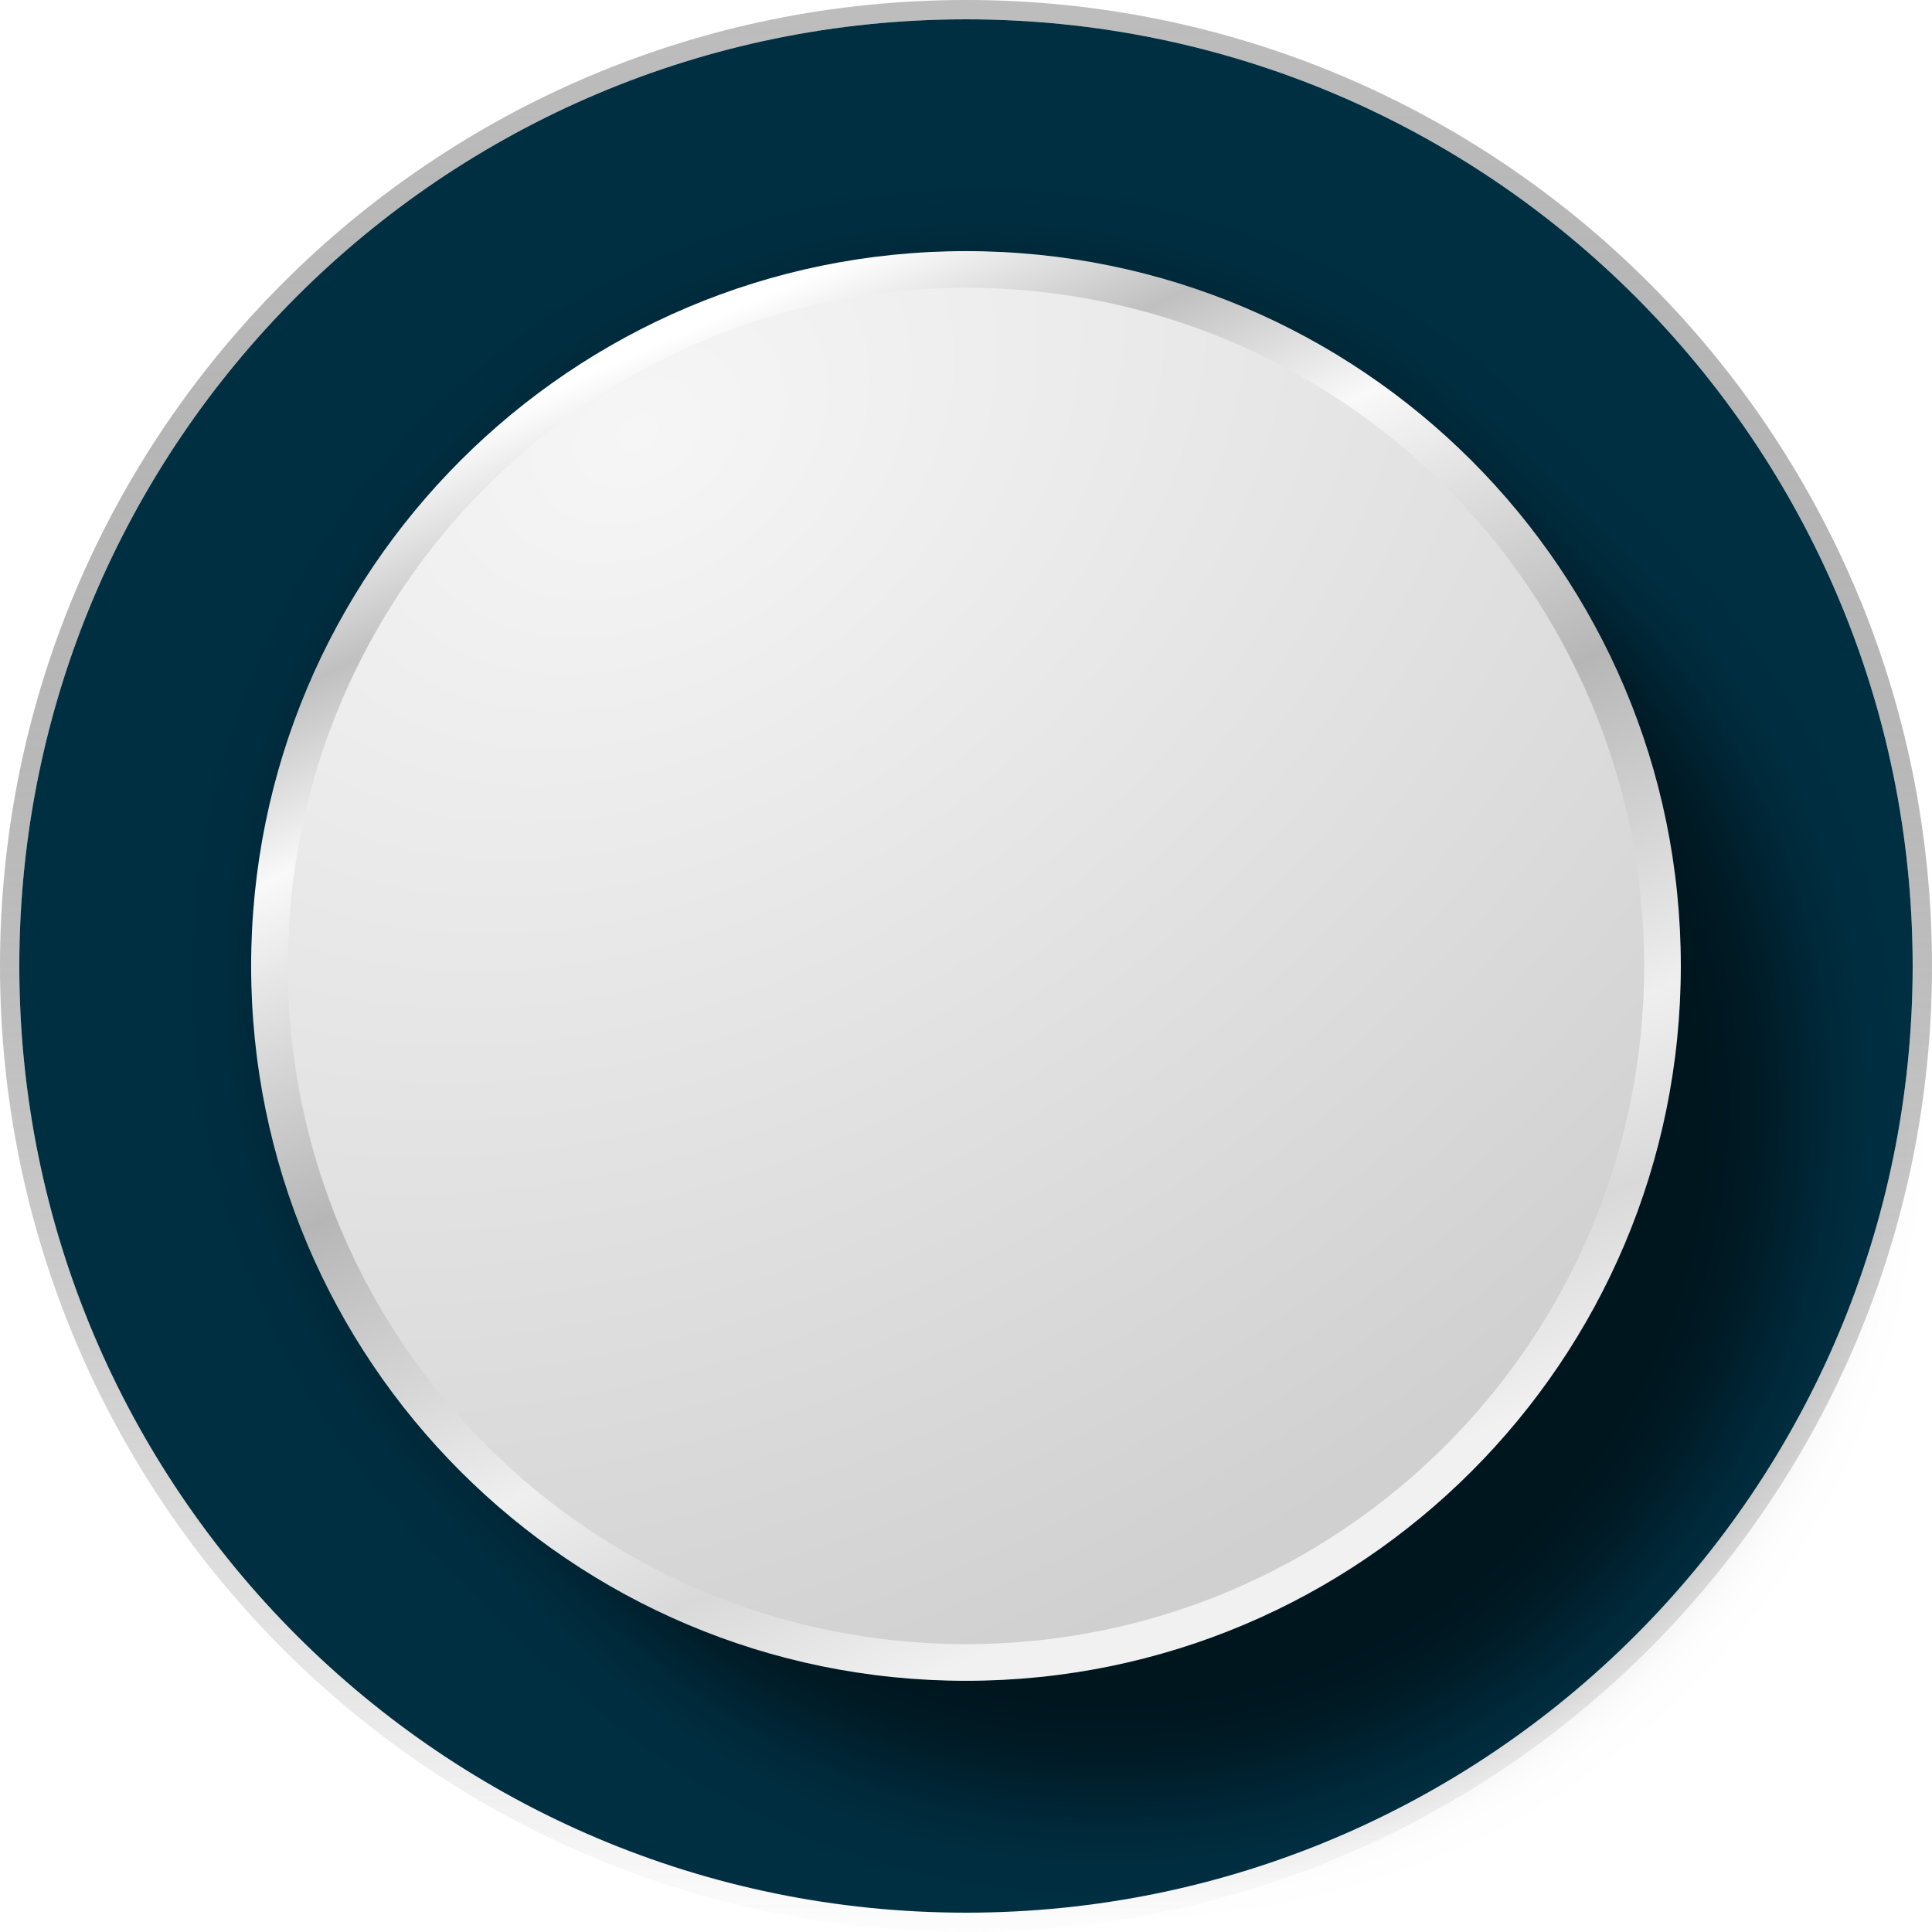
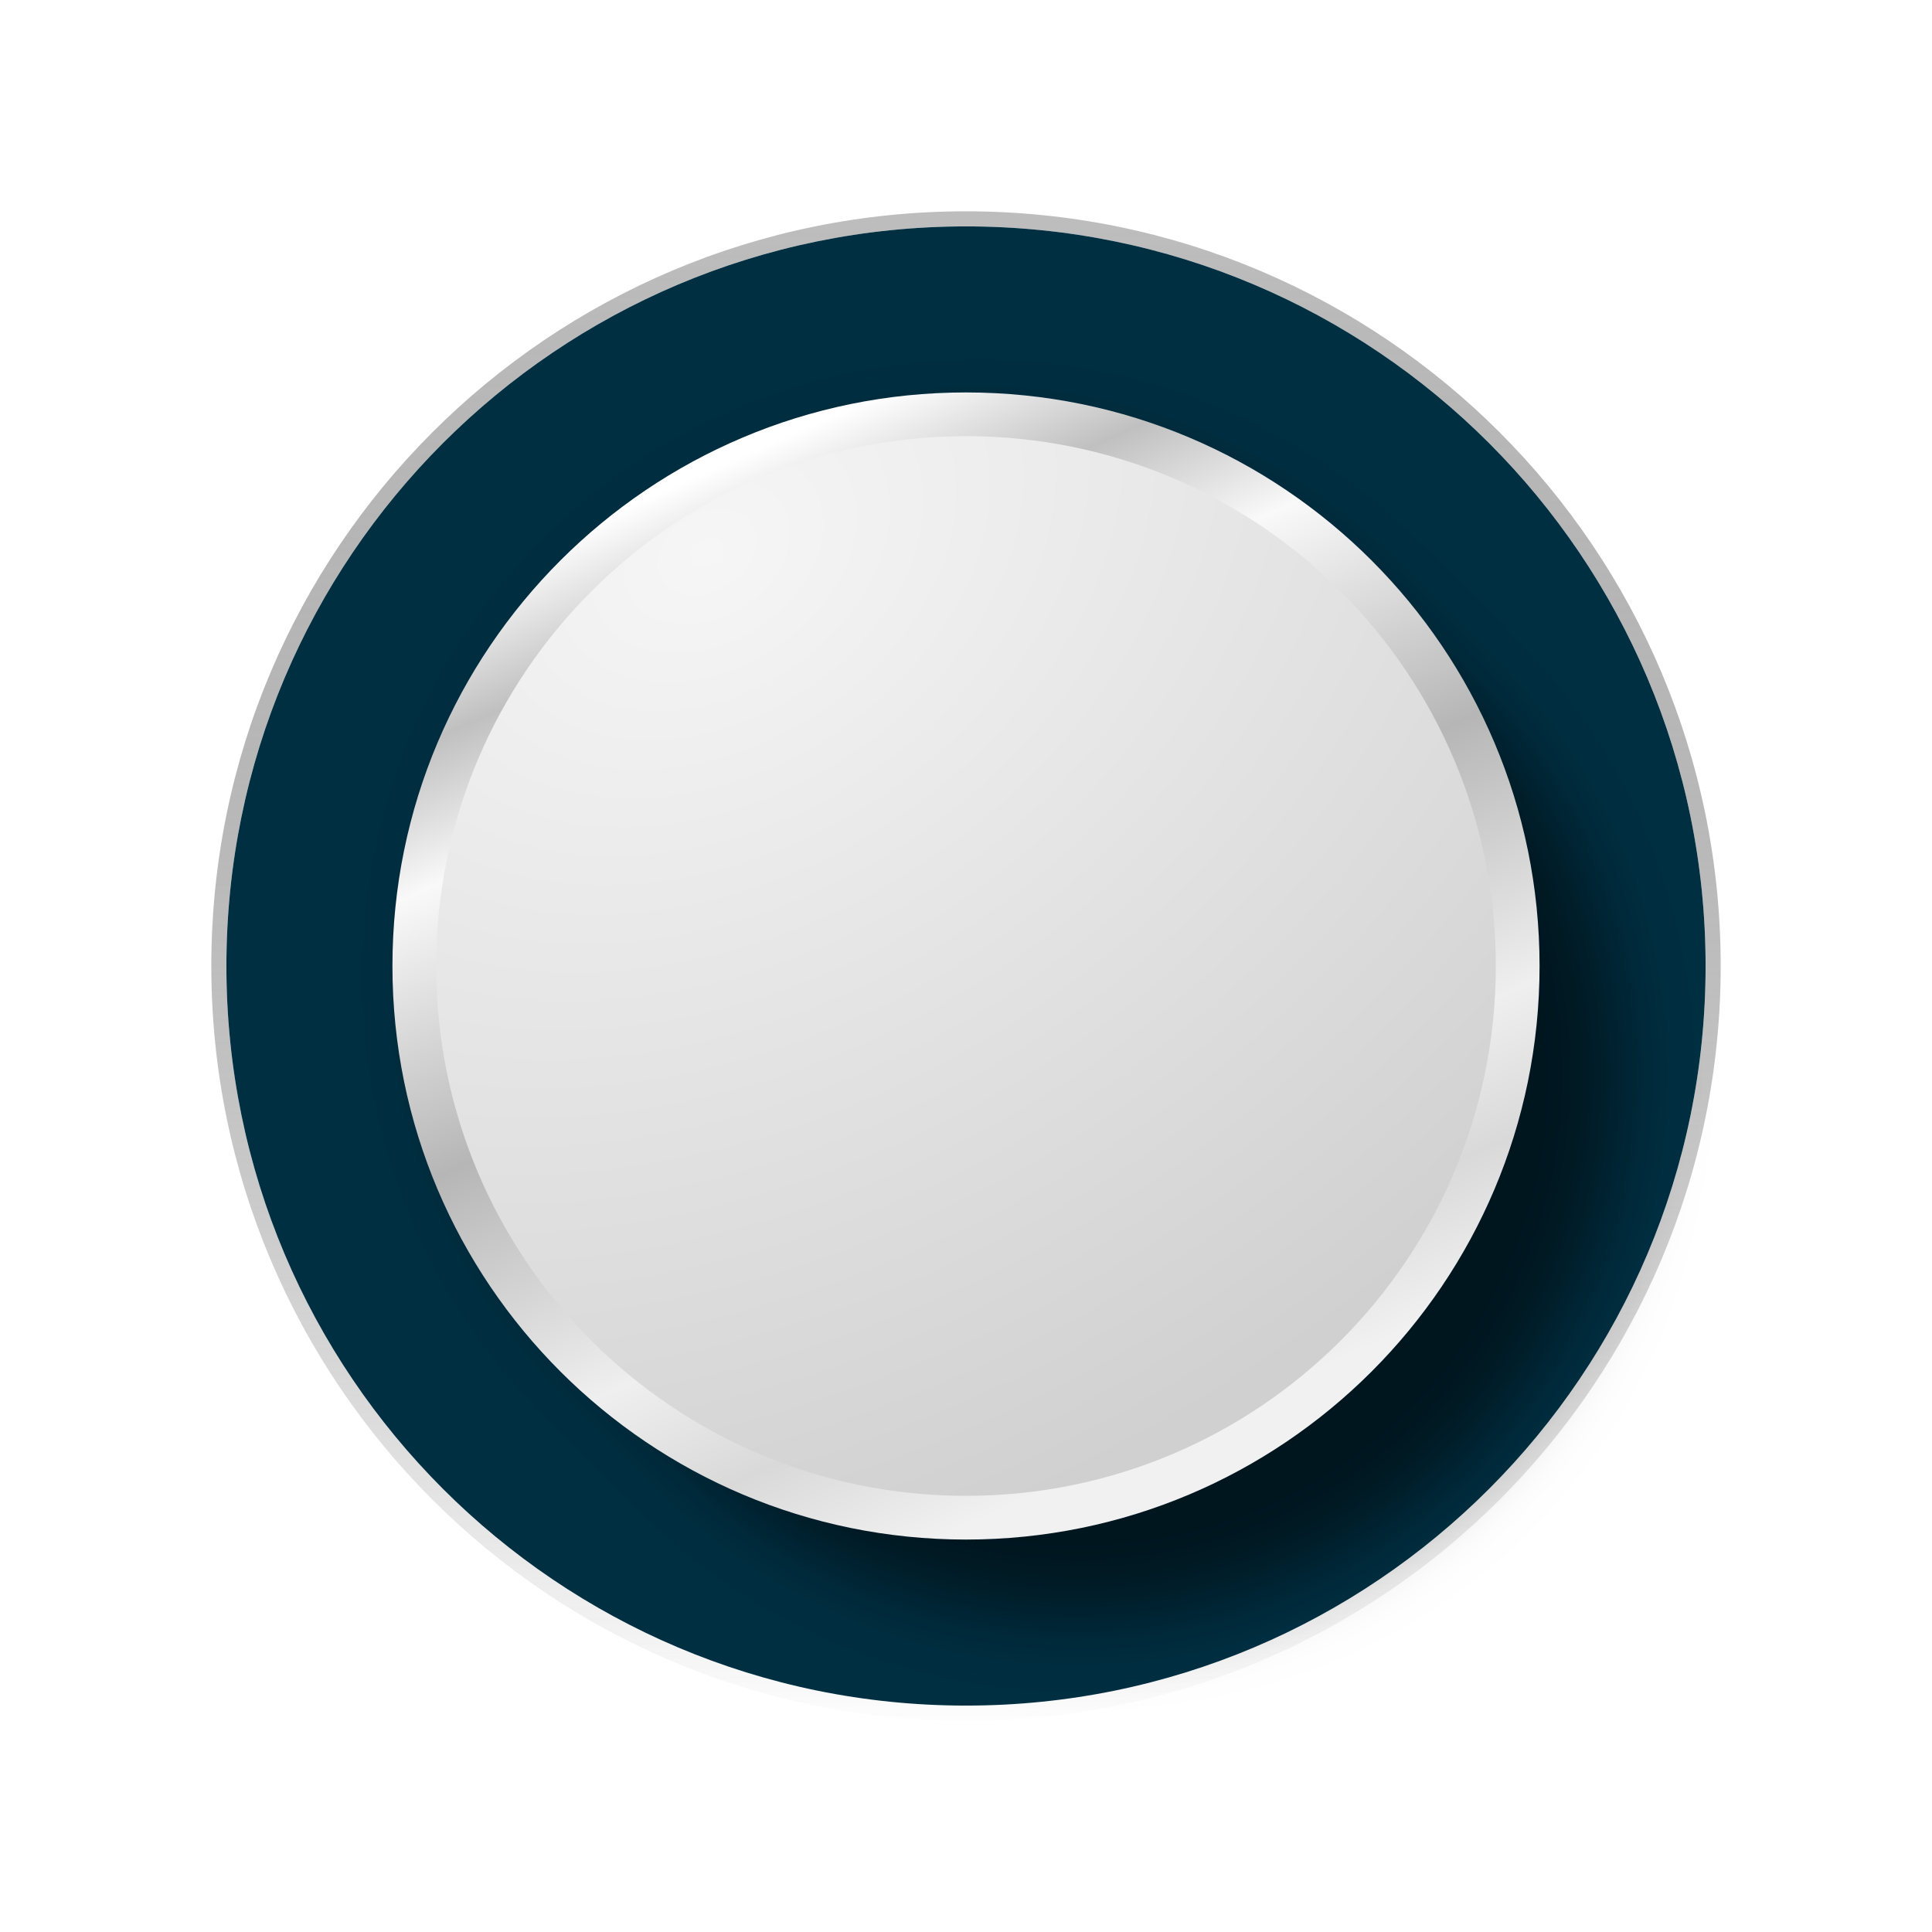
- <svg xmlns="http://www.w3.org/2000/svg" xmlns:xlink="http://www.w3.org/1999/xlink" width="100" height="100" id="svg2" version="1.1">
+ <svg xmlns="http://www.w3.org/2000/svg" xmlns:xlink="http://www.w3.org/1999/xlink" width="128" height="128" id="svg2" version="1.1">
  <defs id="defs4">
    <linearGradient id="linearGradient3785">
      <stop id="stop3787" offset="0" style="stop-color:#ffffff;stop-opacity:1;" />
      <stop style="stop-color:#c0c0c0;stop-opacity:1;" offset="0.125" id="stop3853" />
      <stop style="stop-color:#f9f9f9;stop-opacity:1;" offset="0.25" id="stop3793" />
      <stop style="stop-color:#b6b6b6;stop-opacity:1;" offset="0.5" id="stop3791" />
      <stop id="stop3795" offset="0.75" style="stop-color:#efefef;stop-opacity:1;" />
      <stop style="stop-color:#d9d9d9;stop-opacity:1;" offset="0.875" id="stop3855" />
      <stop id="stop3789" offset="1" style="stop-color:#f1f1f1;stop-opacity:1;" />
    </linearGradient>
    <linearGradient id="linearGradient3769">
      <stop style="stop-color:#f6f6f6;stop-opacity:1;" offset="0" id="stop3771" />
      <stop style="stop-color:#d0d0d0;stop-opacity:1;" offset="1" id="stop3773" />
    </linearGradient>
    <linearGradient id="linearGradient3759">
      <stop style="stop-color:#000000;stop-opacity:0.259;" offset="0" id="stop3761" />
      <stop style="stop-color:#ffffff;stop-opacity:0.763;" offset="1" id="stop3763" />
    </linearGradient>
    <radialGradient xlink:href="#linearGradient3769" id="radialGradient3777" cx="219.541" cy="524.511" fx="219.541" fy="524.511" r="3" gradientTransform="matrix(0.9950094,2.388013,-2.162163,2.027029,1135.174,-1064.129)" gradientUnits="userSpaceOnUse" />
    <linearGradient xlink:href="#linearGradient3785" id="linearGradient3783" x1="218.846" y1="523.516" x2="223.077" y2="529.862" gradientUnits="userSpaceOnUse" />
    <linearGradient xlink:href="#linearGradient3759" id="linearGradient3860" gradientUnits="userSpaceOnUse" gradientTransform="matrix(16.66667,0,0,11.11111,-3433.333,-5351.675)" x1="220.82" y1="522.452" x2="220.82" y2="531.452" />
-     <filter id="filter3902" color-interpolation-filters="sRGB">
+     <filter id="filter3902" style="color-interpolation-filters:sRGB">
      <feGaussianBlur stdDeviation="2.654" id="feGaussianBlur3904" />
    </filter>
    <linearGradient xlink:href="#linearGradient3759" id="linearGradient3935" gradientUnits="userSpaceOnUse" gradientTransform="matrix(33.33333,0,0,22.22222,-6886.667,-11255.712)" x1="220.82" y1="522.452" x2="220.82" y2="531.452" />
    <linearGradient xlink:href="#linearGradient3785" id="linearGradient3937" gradientUnits="userSpaceOnUse" x1="218.846" y1="523.516" x2="223.077" y2="529.862" />
    <radialGradient xlink:href="#linearGradient3769" id="radialGradient3939" gradientUnits="userSpaceOnUse" gradientTransform="matrix(0.9950094,2.388013,-2.162163,2.027029,1135.174,-1064.129)" cx="219.541" cy="524.511" fx="219.541" fy="524.511" r="3" />
-     <linearGradient xlink:href="#linearGradient3759" id="linearGradient3951" gradientUnits="userSpaceOnUse" gradientTransform="matrix(16.66667,0,0,11.11111,-3633.333,-4851.675)" x1="220.82" y1="522.452" x2="220.82" y2="531.452" />
-     <linearGradient xlink:href="#linearGradient3785" id="linearGradient3953" gradientUnits="userSpaceOnUse" x1="218.846" y1="523.516" x2="223.077" y2="529.862" />
-     <radialGradient xlink:href="#linearGradient3769" id="radialGradient3955" gradientUnits="userSpaceOnUse" gradientTransform="matrix(0.9950094,2.388013,-2.162163,2.027029,1135.174,-1064.129)" cx="219.541" cy="524.511" fx="219.541" fy="524.511" r="3" />
+     <linearGradient xlink:href="#linearGradient3759" id="linearGradient3951" gradientUnits="userSpaceOnUse" gradientTransform="matrix(16.66667,0,0,11.11111,-3619.333,-4865.675)" x1="220.82" y1="522.452" x2="220.82" y2="531.452" />
+     <linearGradient xlink:href="#linearGradient3785" id="linearGradient3953" gradientUnits="userSpaceOnUse" x1="218.846" y1="523.516" x2="223.077" y2="529.862" gradientTransform="matrix(12.66667,0,0,8.444444,-2735.333,-3460.696)" />
+     <radialGradient xlink:href="#linearGradient3769" id="radialGradient3955" gradientUnits="userSpaceOnUse" gradientTransform="matrix(11.64245,18.62784,-25.29913,15.81196,10760.599,-11422.261)" cx="219.541" cy="524.511" fx="219.541" fy="524.511" r="3" />
    <linearGradient xlink:href="#linearGradient3759" id="linearGradient3967" gradientUnits="userSpaceOnUse" gradientTransform="matrix(8.333334,0,0,5.555555,-1616.667,-2399.656)" x1="220.82" y1="522.452" x2="220.82" y2="531.452" />
    <linearGradient xlink:href="#linearGradient3785" id="linearGradient3969" gradientUnits="userSpaceOnUse" x1="218.846" y1="523.516" x2="223.077" y2="529.862" />
    <radialGradient xlink:href="#linearGradient3769" id="radialGradient3971" gradientUnits="userSpaceOnUse" gradientTransform="matrix(0.9950094,2.388013,-2.162163,2.027029,1135.174,-1064.129)" cx="219.541" cy="524.511" fx="219.541" fy="524.511" r="3" />
  </defs>
-   <g id="layer1" transform="translate(0,-952.3622)">
-     <path style="fill:url(#linearGradient3951);fill-opacity:1;stroke:none" d="m 50,952.362 c -27.614,0 -50,22.386 -50,50 0,27.614 22.386,50 50,50 27.614,0 50,-22.386 50,-50 0,-27.614 -22.386,-50 -50,-50 z m 0,1 c 27.062,0 49,21.938 49,49 0,27.062 -21.938,49 -49,49 -27.062,0 -49,-21.938 -49,-49 0,-27.062 21.938,-49 49,-49 z" id="path3941" />
-     <path transform="matrix(16.33327,0,0,10.88885,-3559.653,-4734.559)" d="m 224,526.862 c 0,2.485 -1.343,4.5 -3,4.5 -1.657,0 -3,-2.015 -3,-4.5 0,-2.485 1.343,-4.5 3,-4.5 1.657,0 3,2.015 3,4.5 z" id="path3943" style="fill:#002f42;fill-opacity:1;stroke:none" />
-     <path style="opacity:0.54;fill:#000000;fill-opacity:1;stroke:none;filter:url(#filter3902)" d="m 76.235,977.705 c -14.005,-14.005 -36.71,-14.005 -50.715,0 -14.005,14.005 -14.005,36.71 0,50.715 0.219,0.219 0.448,0.418 0.671,0.63 0.212,0.223 0.411,0.452 0.63,0.67 0.219,0.219 0.448,0.418 0.671,0.63 0.212,0.223 0.411,0.452 0.63,0.67 0.219,0.219 0.448,0.418 0.67,0.63 0.212,0.223 0.411,0.452 0.63,0.67 0.219,0.219 0.448,0.418 0.671,0.63 0.212,0.223 0.411,0.452 0.63,0.67 0.219,0.219 0.448,0.418 0.671,0.63 0.212,0.223 0.411,0.452 0.63,0.67 14.005,14.005 36.71,14.005 50.715,0 14.005,-14.005 14.005,-36.71 0,-50.715 -0.219,-0.219 -0.427,-0.438 -0.65,-0.65 -0.212,-0.223 -0.431,-0.431 -0.65,-0.65 -0.219,-0.219 -0.427,-0.438 -0.65,-0.65 -0.212,-0.223 -0.431,-0.431 -0.65,-0.65 -0.219,-0.219 -0.427,-0.438 -0.65,-0.65 -0.212,-0.223 -0.431,-0.431 -0.65,-0.65 -0.219,-0.219 -0.427,-0.438 -0.65,-0.65 -0.212,-0.223 -0.431,-0.431 -0.65,-0.65 -0.219,-0.219 -0.427,-0.438 -0.65,-0.65 -0.212,-0.223 -0.431,-0.431 -0.65,-0.65 z" id="path3945" />
-     <path transform="matrix(12.33333,0,0,8.222222,-2675.667,-3329.616)" d="m 224,526.862 c 0,2.485 -1.343,4.5 -3,4.5 -1.657,0 -3,-2.015 -3,-4.5 0,-2.485 1.343,-4.5 3,-4.5 1.657,0 3,2.015 3,4.5 z" id="path3947" style="fill:url(#linearGradient3953);fill-opacity:1;stroke:none" />
-     <path style="fill:url(#radialGradient3955);fill-opacity:1;stroke:none" id="path3949" d="m 224,526.862 c 0,2.485 -1.343,4.5 -3,4.5 -1.657,0 -3,-2.015 -3,-4.5 0,-2.485 1.343,-4.5 3,-4.5 1.657,0 3,2.015 3,4.5 z" transform="matrix(11.70084,0,0,7.80056,-2535.886,-3107.458)" />
+   <g id="layer1" transform="translate(0,-924.3622)">
+     <path style="fill:url(#linearGradient3951);fill-opacity:1;stroke:none" d="m 64,938.362 c -27.614,0 -50,22.386 -50,50 0,27.614 22.386,50 50,50 27.614,0 50,-22.386 50,-50 0,-27.614 -22.386,-50 -50,-50 z m 0,1 c 27.062,0 49,21.938 49,49 0,27.062 -21.938,49 -49,49 -27.062,0 -49,-21.938 -49,-49 0,-27.062 21.938,-49 49,-49 z" id="path3941" />
+     <circle id="path3943" style="fill:#002f42;fill-opacity:1;stroke:none" cx="64" cy="988.362" r="49" />
+     <path style="opacity:0.54;fill:#000000;fill-opacity:1;stroke:none;filter:url(#filter3902)" d="m 90.235,963.705 c -14.005,-14.005 -36.71,-14.005 -50.715,0 -14.005,14.005 -14.005,36.71 0,50.715 0.219,0.219 0.448,0.418 0.671,0.63 0.212,0.223 0.411,0.452 0.63,0.67 0.219,0.219 0.448,0.418 0.671,0.63 0.212,0.223 0.411,0.452 0.63,0.67 0.219,0.219 0.448,0.418 0.67,0.63 0.212,0.223 0.411,0.452 0.63,0.67 0.219,0.219 0.448,0.418 0.671,0.63 0.212,0.223 0.411,0.452 0.63,0.67 0.219,0.219 0.448,0.418 0.671,0.63 0.212,0.223 0.411,0.452 0.63,0.67 14.005,14.005 36.71,14.005 50.715,0 14.005,-14.005 14.005,-36.71 0,-50.715 -0.219,-0.219 -0.427,-0.438 -0.65,-0.65 -0.212,-0.223 -0.431,-0.431 -0.65,-0.65 -0.219,-0.219 -0.427,-0.438 -0.65,-0.65 -0.212,-0.223 -0.431,-0.431 -0.65,-0.65 -0.219,-0.219 -0.427,-0.438 -0.65,-0.65 -0.212,-0.223 -0.431,-0.431 -0.65,-0.65 -0.219,-0.219 -0.427,-0.438 -0.65,-0.65 -0.212,-0.223 -0.431,-0.431 -0.65,-0.65 -0.219,-0.219 -0.427,-0.438 -0.65,-0.65 -0.212,-0.223 -0.431,-0.431 -0.65,-0.65 z" id="path3945" />
+     <circle id="path3947" style="fill:url(#linearGradient3953);fill-opacity:1;stroke:none" cx="64" cy="988.362" r="38" />
+     <ellipse style="fill:url(#radialGradient3955);fill-opacity:1;stroke:none" id="path3949" cx="64" cy="988.362" rx="35.103" ry="35.103" />
  </g>
</svg>
